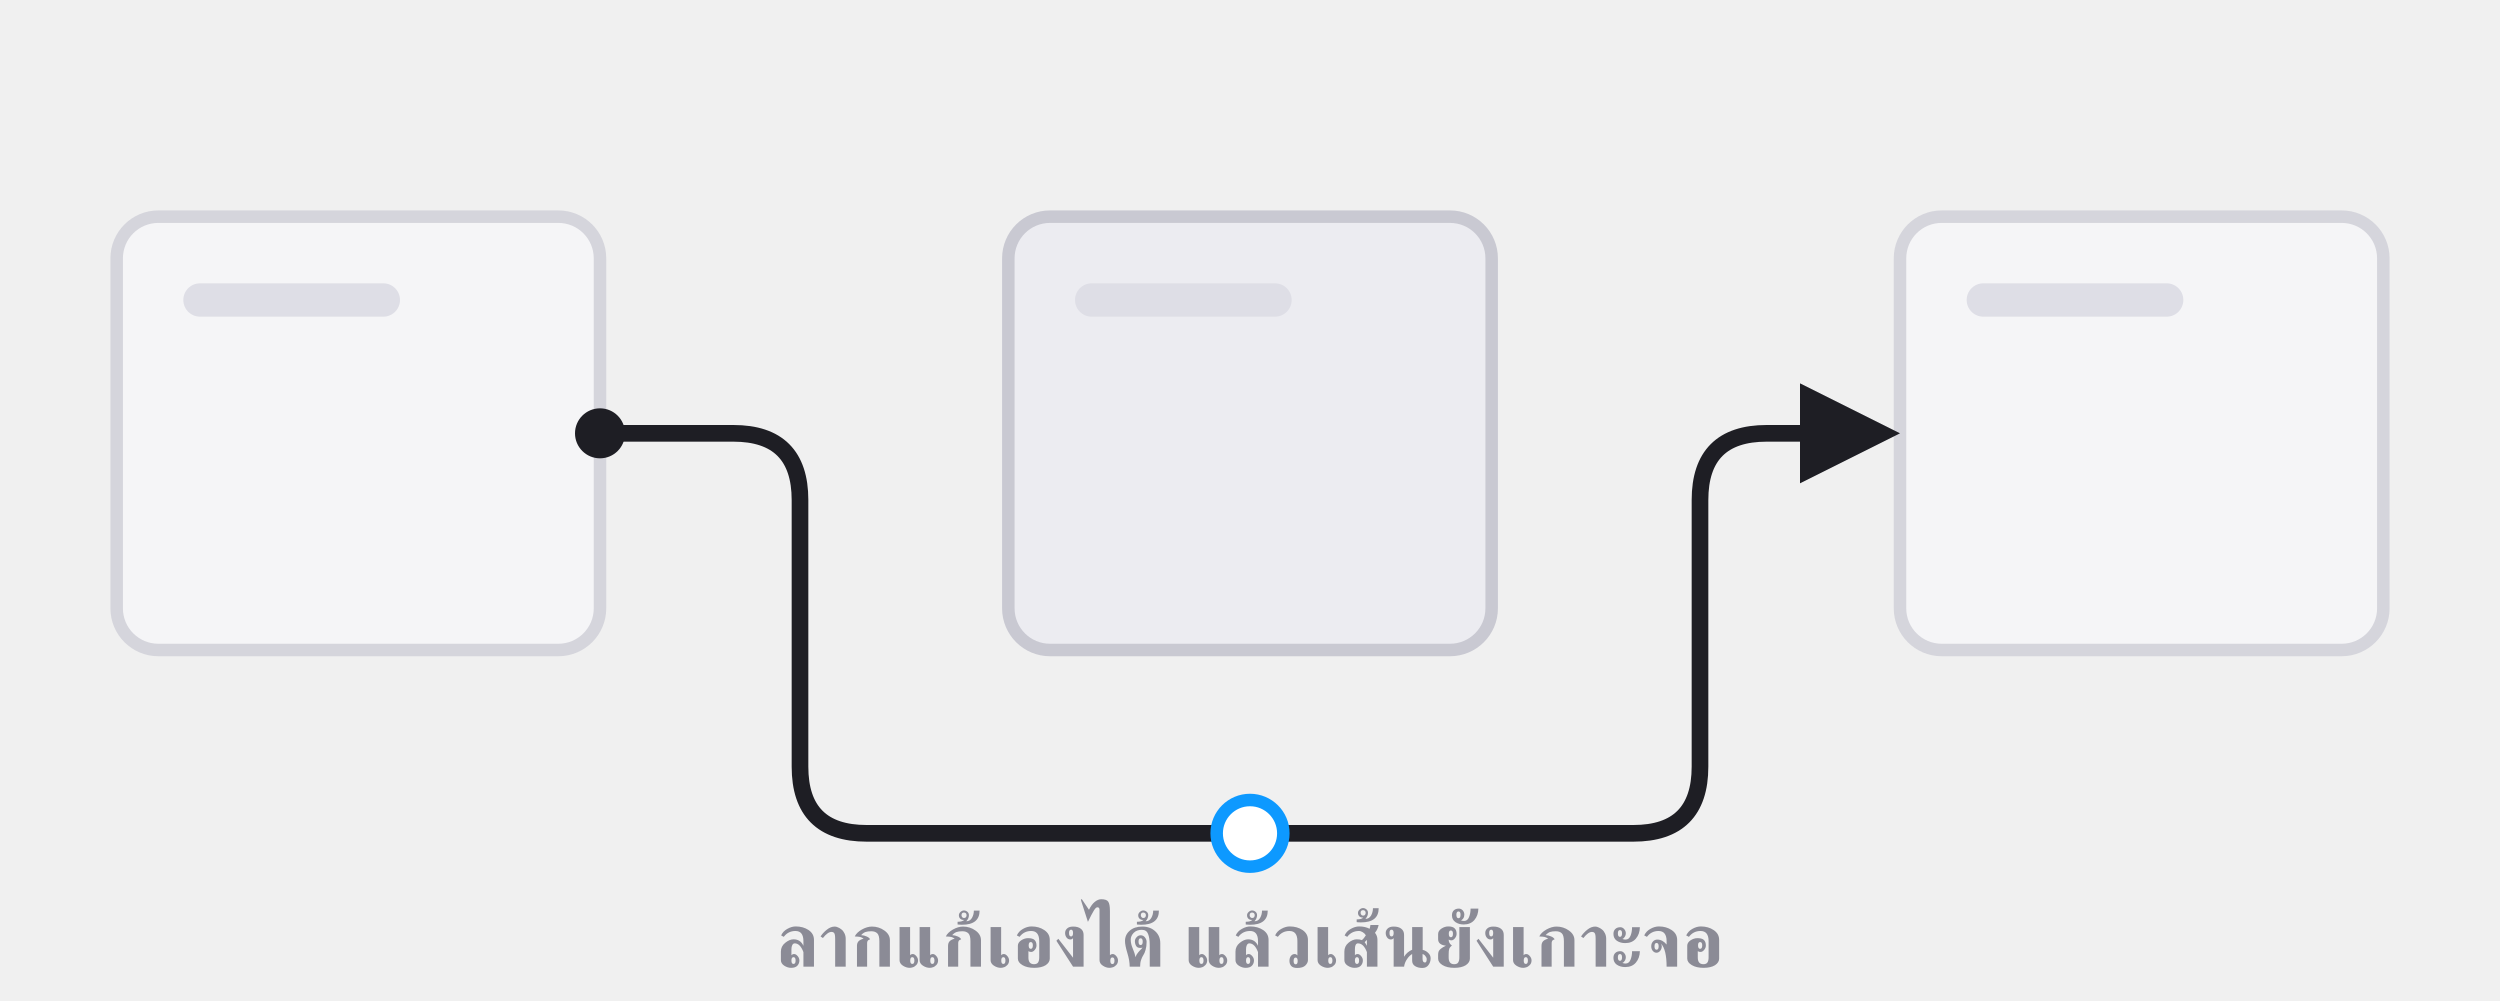
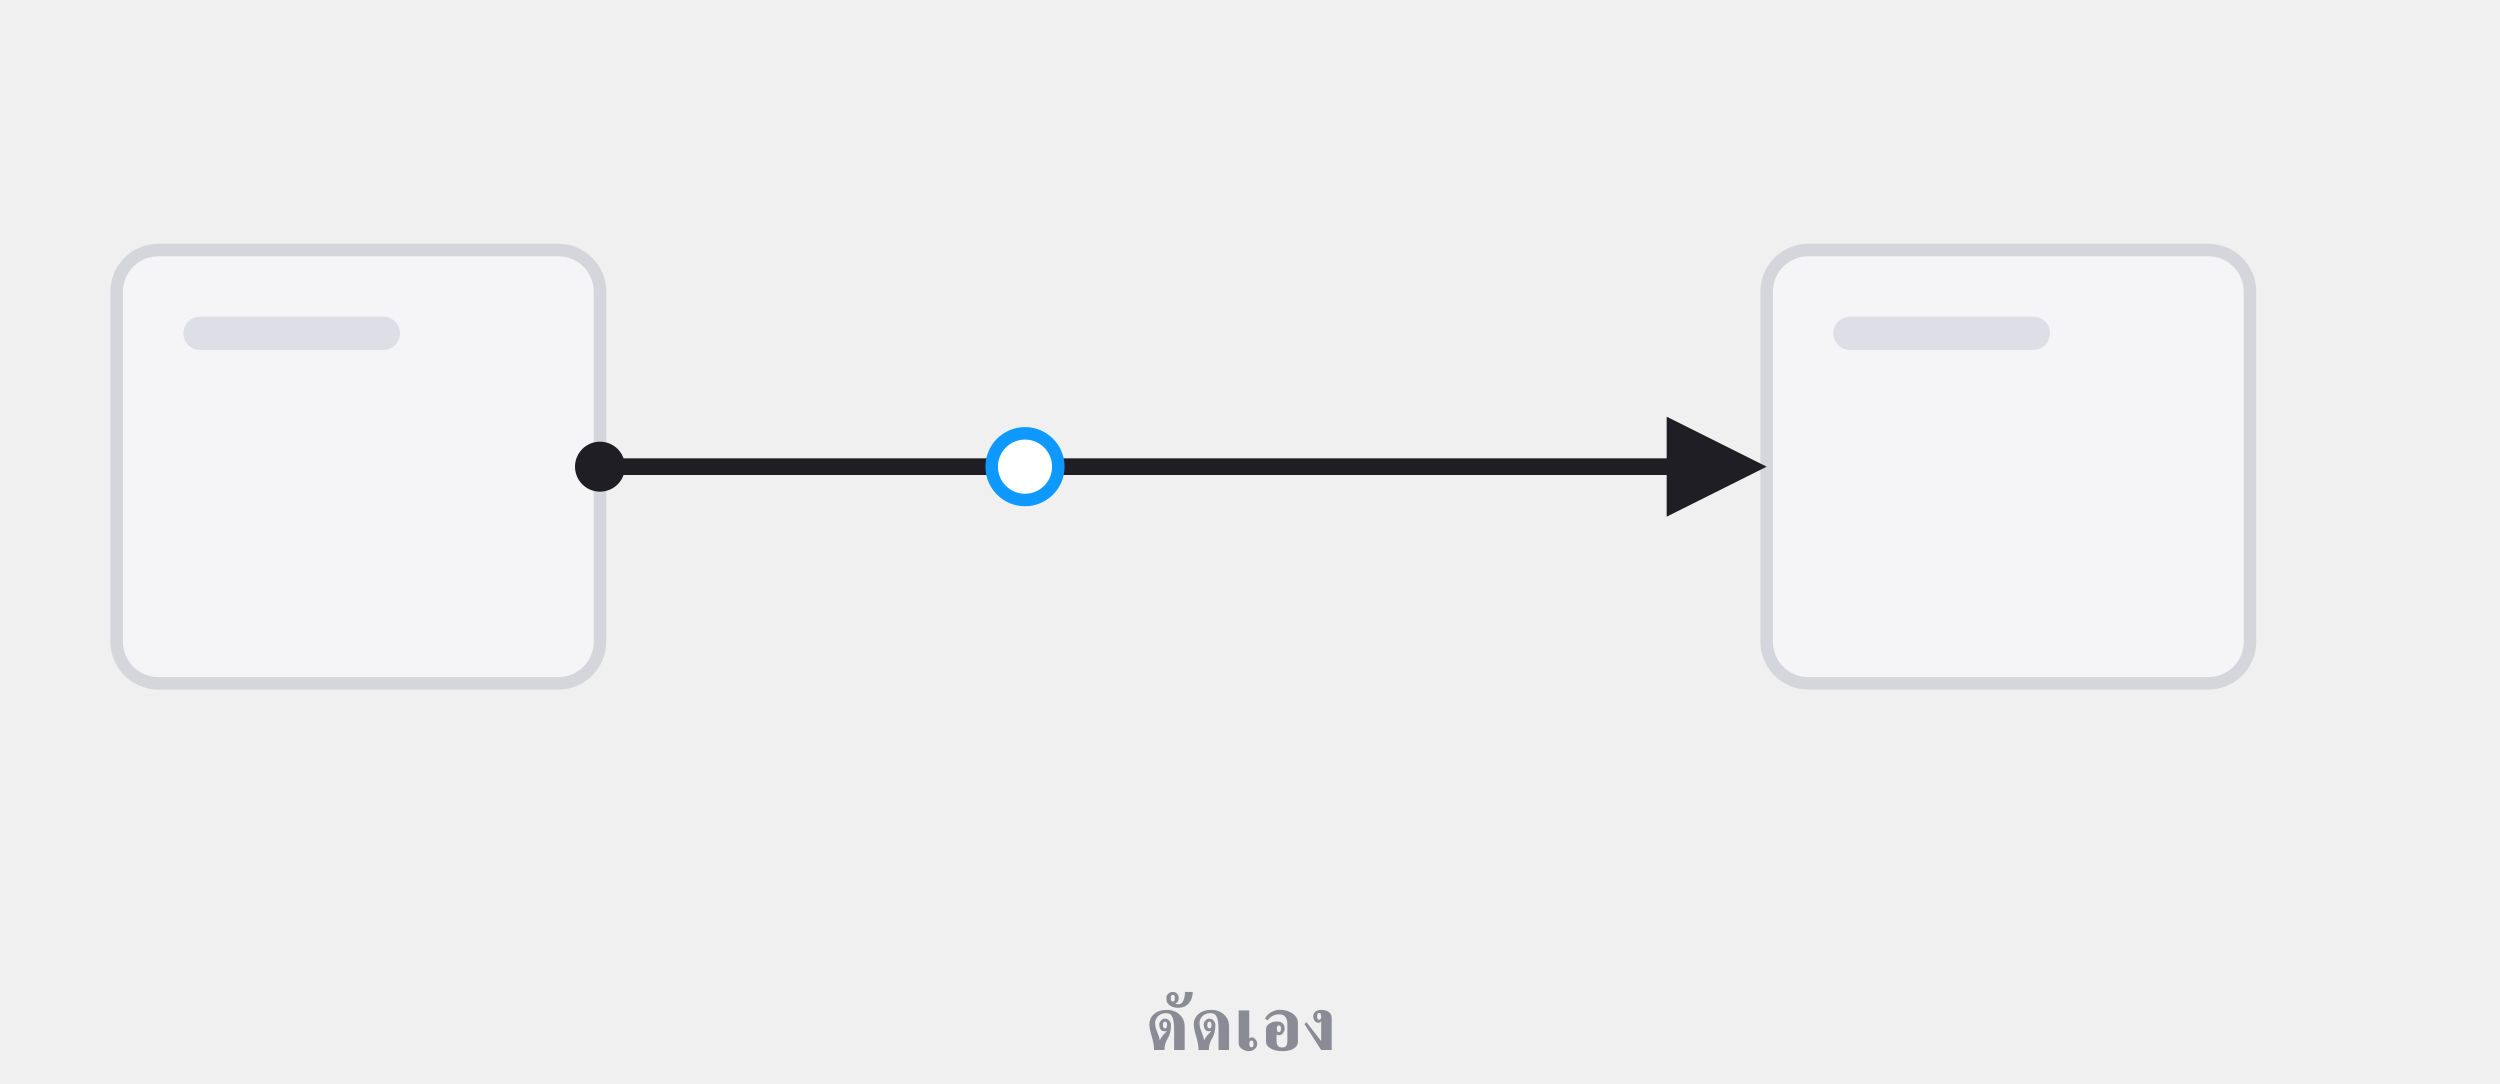
- <svg xmlns="http://www.w3.org/2000/svg" viewBox="0 0 300 120" width="300" height="120" role="img" aria-label="แก้รูปทรงเส้นเองด้วยเครื่องมือ vector แล้วเส้นยังเกาะ layer อยู่">
+ <svg xmlns="http://www.w3.org/2000/svg" viewBox="0 0 300 130" width="300" height="130" role="img" aria-label="ดัดเส้นเองแล้วรูปทรงยังตาม layer ไปด้วยเมื่อจอขยับ">
  <style>
    .s { fill: #F5F5F7; stroke: #D5D5DC; stroke-width: 1.5; }
-     .s2 { fill: #ECECF1; stroke: #C9C9D2; stroke-width: 1.5; }
    .b { fill: #DEDEE6; }
    .w { fill: none; stroke: #1E1E24; stroke-width: 2; stroke-linecap: round; stroke-linejoin: round; }
    .c { fill: #1E1E24; }
    .pt { fill: #FFFFFF; stroke: #0D99FF; stroke-width: 1.5; }
    .tag { font: 600 9px -apple-system, sans-serif; fill: #8B8B96; }
    @media (prefers-color-scheme: dark) {
      .s { fill: #26262C; stroke: #3A3A44; }
-       .s2 { fill: #2E2E36; stroke: #43434F; }
      .b { fill: #3A3A44; }
      .w { stroke: #E8E8EE; }
      .c { fill: #E8E8EE; }
      .pt { fill: #1C1C21; }
    }
  </style>
-   <rect class="s" x="14" y="26" width="58" height="52" rx="5" />
-   <rect class="b" x="22" y="34" width="26" height="4" rx="2" />
-   <rect class="s2" x="121" y="26" width="58" height="52" rx="5" />
-   <rect class="b" x="129" y="34" width="26" height="4" rx="2" />
-   <rect class="s" x="228" y="26" width="58" height="52" rx="5" />
-   <rect class="b" x="236" y="34" width="26" height="4" rx="2" />
+   <rect class="s" x="14" y="30" width="58" height="52" rx="5" />
+   <rect class="b" x="22" y="38" width="26" height="4" rx="2" />
  <g>
-     <path class="w" d="M72 52 L88 52 Q96 52 96 60 L96 92 Q96 100 104 100 L196 100 Q204 100 204 92 L204 60 Q204 52 212 52 L218 52">
-       <animate attributeName="d" values="M72 52 L88 52 Q96 52 96 60 L96 92 Q96 100 104 100 L196 100 Q204 100 204 92 L204 60 Q204 52 212 52 L218 52;M72 52 L88 52 Q96 52 96 44 L96 20 Q96 12 104 12 L196 12 Q204 12 204 20 L204 44 Q204 52 212 52 L218 52;M72 52 L88 52 Q96 52 96 44 L96 20 Q96 12 104 12 L196 12 Q204 12 204 20 L204 44 Q204 52 212 52 L218 52" keyTimes="0;0.35;1" dur="2.8s" repeatCount="indefinite" calcMode="spline" keySplines="0.32 0 0.12 1;0 0 1 1" />
-     </path>
-     <path class="c" d="M216 46 L228 52 L216 58 Z" />
-     <circle class="c" cx="72" cy="52" r="3" />
+     <rect class="s" x="212" y="30" width="58" height="52" rx="5">
+       <animate attributeName="y" values="30;30;62;62;30" keyTimes="0;0.42;0.62;0.9;1" dur="3.4s" repeatCount="indefinite" calcMode="spline" keySplines="0 0 1 1;0.32 0 0.12 1;0 0 1 1;0.32 0 0.12 1" />
+     </rect>
+     <rect class="b" x="220" y="38" width="26" height="4" rx="2">
+       <animate attributeName="y" values="38;38;70;70;38" keyTimes="0;0.42;0.62;0.9;1" dur="3.4s" repeatCount="indefinite" calcMode="spline" keySplines="0 0 1 1;0.32 0 0.12 1;0 0 1 1;0.32 0 0.12 1" />
+     </rect>
  </g>
+   <path class="w" d="M72 56 L106 56 L106 56 L140 56 L140 56 L202 56">
+     <animate attributeName="d" values="M72 56 L106 56 L106 56 L140 56 L140 56 L202 56;M72 56 L106 56 L106 100 L140 100 L140 56 L202 56;M72 56 L106 56 L106 100 L140 100 L140 56 L202 56;M72 56 L106 56 L106 116 L140 116 L140 88 L202 88;M72 56 L106 56 L106 116 L140 116 L140 88 L202 88;M72 56 L106 56 L106 56 L140 56 L140 56 L202 56" keyTimes="0;0.22;0.42;0.62;0.9;1" dur="3.4s" repeatCount="indefinite" calcMode="spline" keySplines="0.32 0 0.12 1;0 0 1 1;0.32 0 0.12 1;0 0 1 1;0.32 0 0.12 1" />
+   </path>
+   <path class="c" d="M200 50 L212 56 L200 62 Z">
+     <animate attributeName="d" values="M200 50 L212 56 L200 62 Z;M200 50 L212 56 L200 62 Z;M200 50 L212 56 L200 62 Z;M200 82 L212 88 L200 94 Z;M200 82 L212 88 L200 94 Z;M200 50 L212 56 L200 62 Z" keyTimes="0;0.22;0.42;0.62;0.9;1" dur="3.4s" repeatCount="indefinite" calcMode="spline" keySplines="0.32 0 0.12 1;0 0 1 1;0.32 0 0.12 1;0 0 1 1;0.32 0 0.12 1" />
+   </path>
+   <circle class="c" cx="72" cy="56" r="3" />
  <g>
-     <circle class="pt" cx="150" cy="100" r="4">
-       <animate attributeName="cy" values="100;12;12" keyTimes="0;0.35;1" dur="2.8s" repeatCount="indefinite" calcMode="spline" keySplines="0.32 0 0.12 1;0 0 1 1" />
+     <circle class="pt" cx="123" cy="56" r="4">
+       <animate attributeName="cy" values="56;100;100;116;116;56" keyTimes="0;0.22;0.42;0.62;0.9;1" dur="3.4s" repeatCount="indefinite" calcMode="spline" keySplines="0.32 0 0.12 1;0 0 1 1;0.32 0 0.12 1;0 0 1 1;0.32 0 0.12 1" />
    </circle>
-     <animate attributeName="opacity" values="1;1;0" keyTimes="0;0.5;0.7" dur="2.8s" repeatCount="indefinite" />
+     <animate attributeName="opacity" values="1;1;0;0;0;1" keyTimes="0;0.28;0.4;0.62;0.9;1" dur="3.4s" repeatCount="indefinite" />
  </g>
-   <text class="tag" x="150" y="116" text-anchor="middle">ลากแก้เองได้ แล้วเส้นยังเกาะจอ</text>
+   <text class="tag" x="150" y="126" text-anchor="middle">
+     ดัดเอง
+     <animate attributeName="opacity" values="1;1;0;0" keyTimes="0;0.38;0.46;1" dur="3.4s" repeatCount="indefinite" />
+   </text>
+   <text class="tag" x="150" y="126" text-anchor="middle" opacity="0">
+     จอขยับ — รูปทรงตามไปด้วย
+     <animate attributeName="opacity" values="0;0;1;1;0" keyTimes="0;0.46;0.56;0.9;1" dur="3.4s" repeatCount="indefinite" />
+   </text>
</svg>
